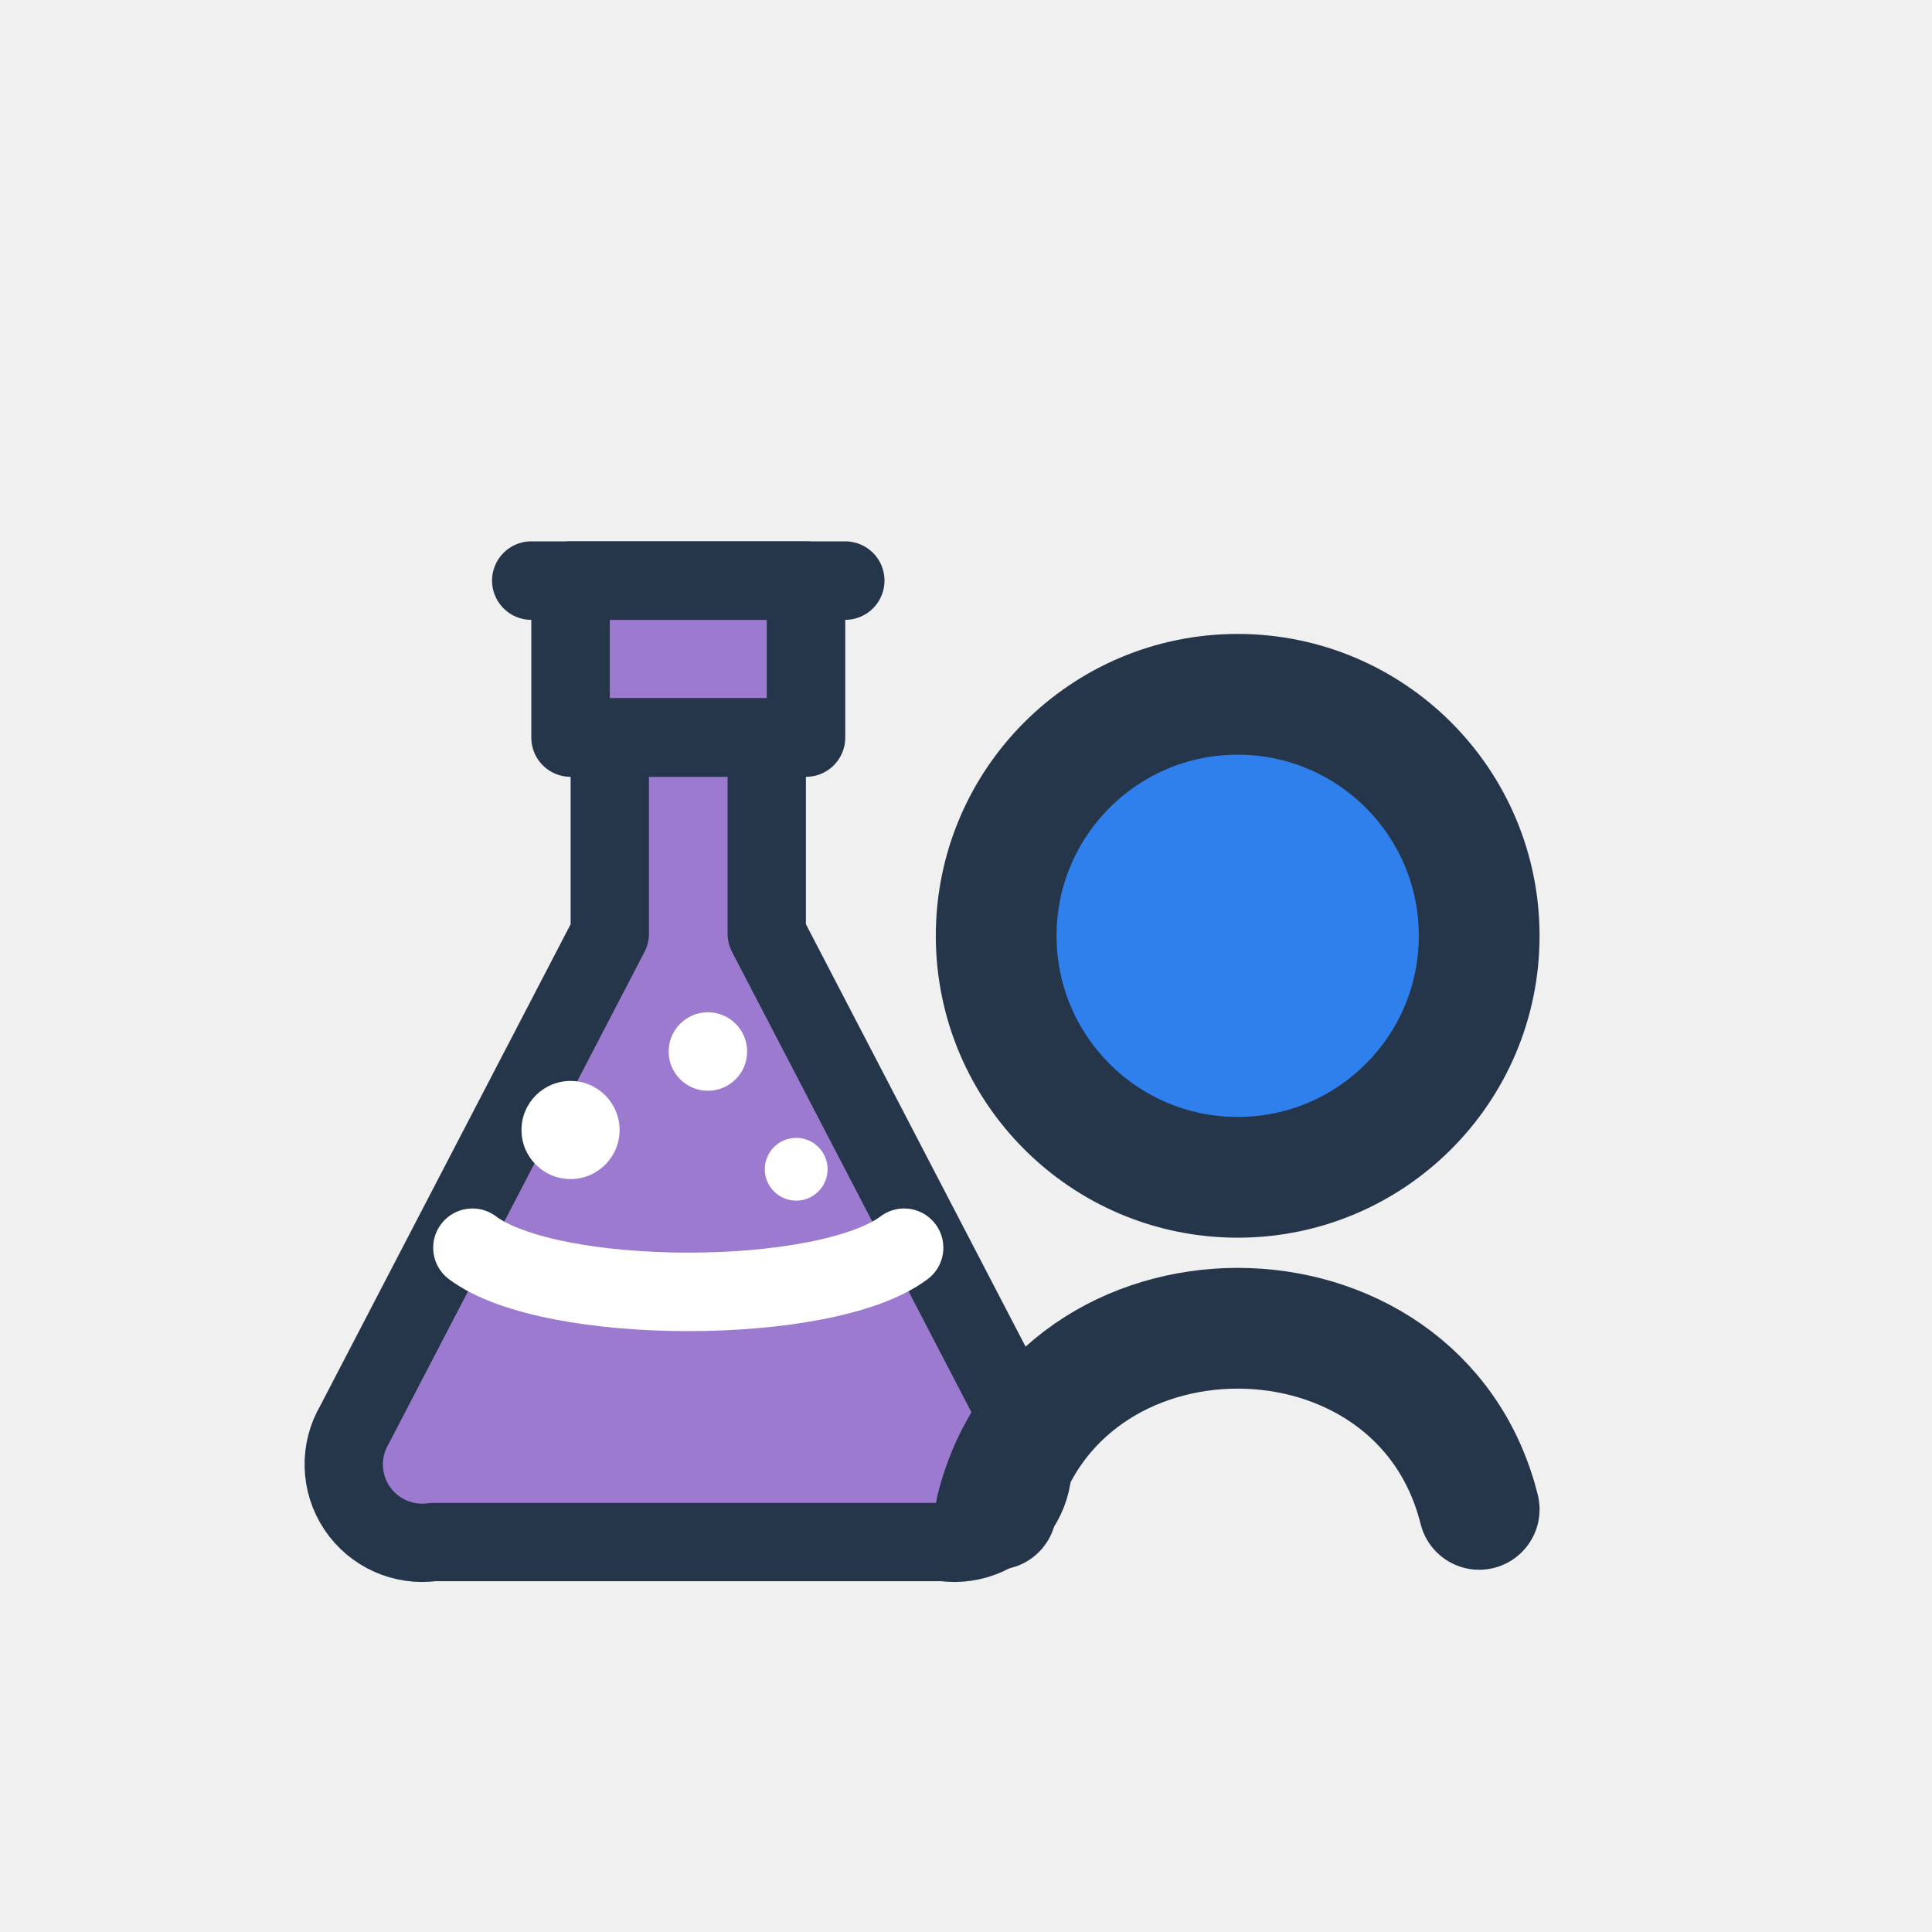
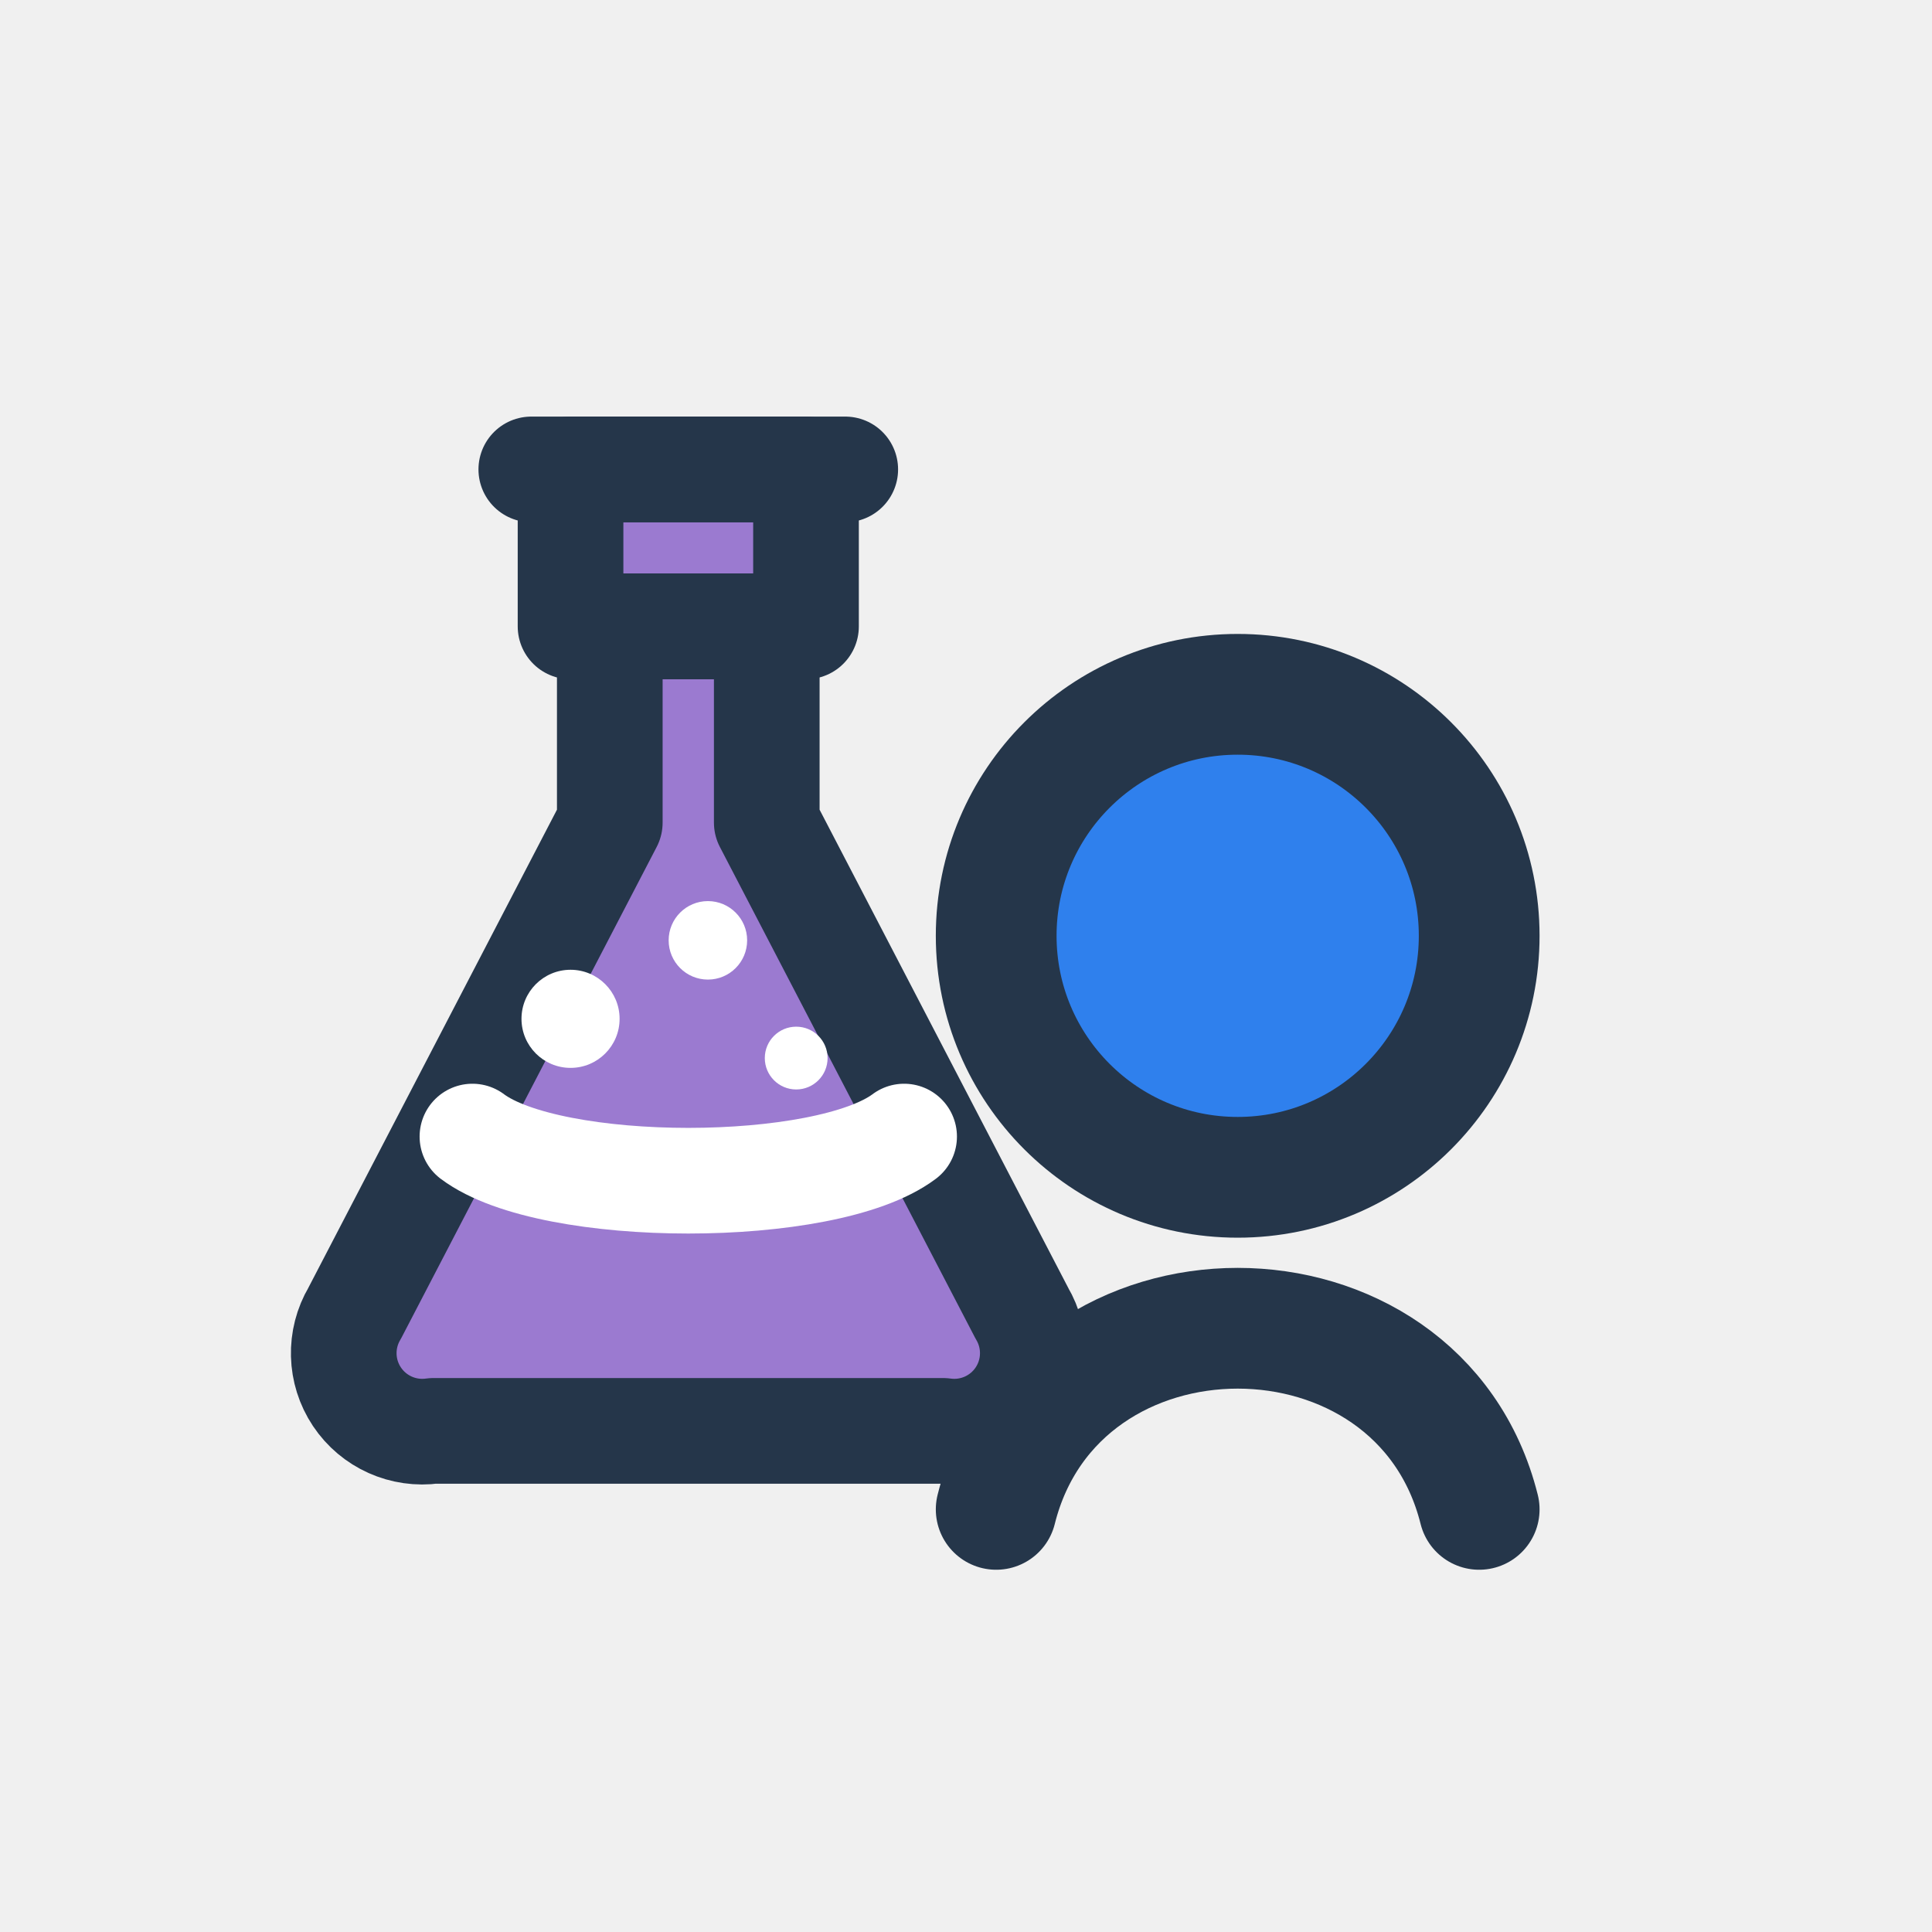
- <svg xmlns="http://www.w3.org/2000/svg" width="64" height="64" viewBox="0 0 64 64" version="1.1" id="svg7">
-   <defs id="defs7" />
-   <style id="style1">
-     .line { fill: none; stroke: #25364a; stroke-width: 4; stroke-linecap: round; stroke-linejoin: round; }
-     .blue { fill: #2f80ed; stroke: #25364a; stroke-width: 4; stroke-linejoin: round; }
-     .purple { fill: #9b7ad0; stroke: #25364a; stroke-width: 4; stroke-linecap: round; stroke-linejoin: round; }
-     .detail { fill: none; stroke: #ffffff; stroke-width: 4; stroke-linecap: round; stroke-linejoin: round; }
-     .bubble { fill: #ffffff; }
-   </style>
-   <g transform="translate(2 11) scale(0.65)" id="g6">
-     <path class="purple" d="m 26,12.666 h 12 v 8 H 26 Z" id="path1" />
-     <path class="purple" d="m 28,20.666 v 10 l -13,25 a 4,4 0 0 0 4,6 h 26 a 4,4 0 0 0 4,-6 l -13,-25 v -10 z" id="path2" style="stroke-width:3.991;stroke-dasharray:none" />
-     <path class="line" d="m 24,12.666 h 16 m -12,8 h 8" id="path3" />
-     <path class="detail" d="m 21,46.666 c 4,3 18,3 22,0" id="path4" />
-     <circle class="bubble" cx="26" cy="40.666" r="2.5" id="circle4" />
-     <circle class="bubble" cx="33" cy="36.666" r="2" id="circle5" />
-     <circle class="bubble" cx="37.5" cy="42.666" r="1.6" id="circle6" />
-   </g>
-   <circle class="blue" cx="41" cy="31" r="8" id="circle7" />
-   <path class="line" d="M33 50c2-8 14-8 16 0" id="path7" />
+ <svg xmlns="http://www.w3.org/2000/svg" width="64" height="64" viewBox="0 0 64 64" version="1.1">
+   <path d="M18.9 15.55h7.8v5.2h-7.8z" fill="#9b7ad0" stroke="#25364a" stroke-width="3.5" stroke-linecap="round" stroke-linejoin="round" />
+   <path d="M20.2 20.75v6.5L11.75 43.5a2.6 2.6 0 0 0 2.6 3.9h16.9a2.6 2.6 0 0 0 2.6-3.9L25.4 27.25v-6.5z" fill="#9b7ad0" stroke="#25364a" stroke-width="3.5" stroke-linecap="round" stroke-linejoin="round" />
+   <path d="M17.6 15.55h10.4M20.2 20.75h5.2" fill="none" stroke="#25364a" stroke-width="3.5" stroke-linecap="round" stroke-linejoin="round" />
+   <path d="M15.65 37.65c2.6 1.95 11.7 1.95 14.3 0" fill="none" stroke="#ffffff" stroke-width="3.5" stroke-linecap="round" stroke-linejoin="round" />
+   <circle cx="18.9" cy="33.75" r="1.625" fill="#ffffff" />
+   <circle cx="23.45" cy="31.15" r="1.3" fill="#ffffff" />
+   <circle cx="26.375" cy="35.05" r="1.04" fill="#ffffff" />
+   <circle cx="41" cy="31" r="8" fill="#2f80ed" stroke="#25364a" stroke-width="4" stroke-linejoin="round" />
+   <path d="M33 50c2-8 14-8 16 0" fill="none" stroke="#25364a" stroke-width="4" stroke-linecap="round" stroke-linejoin="round" />
</svg>
